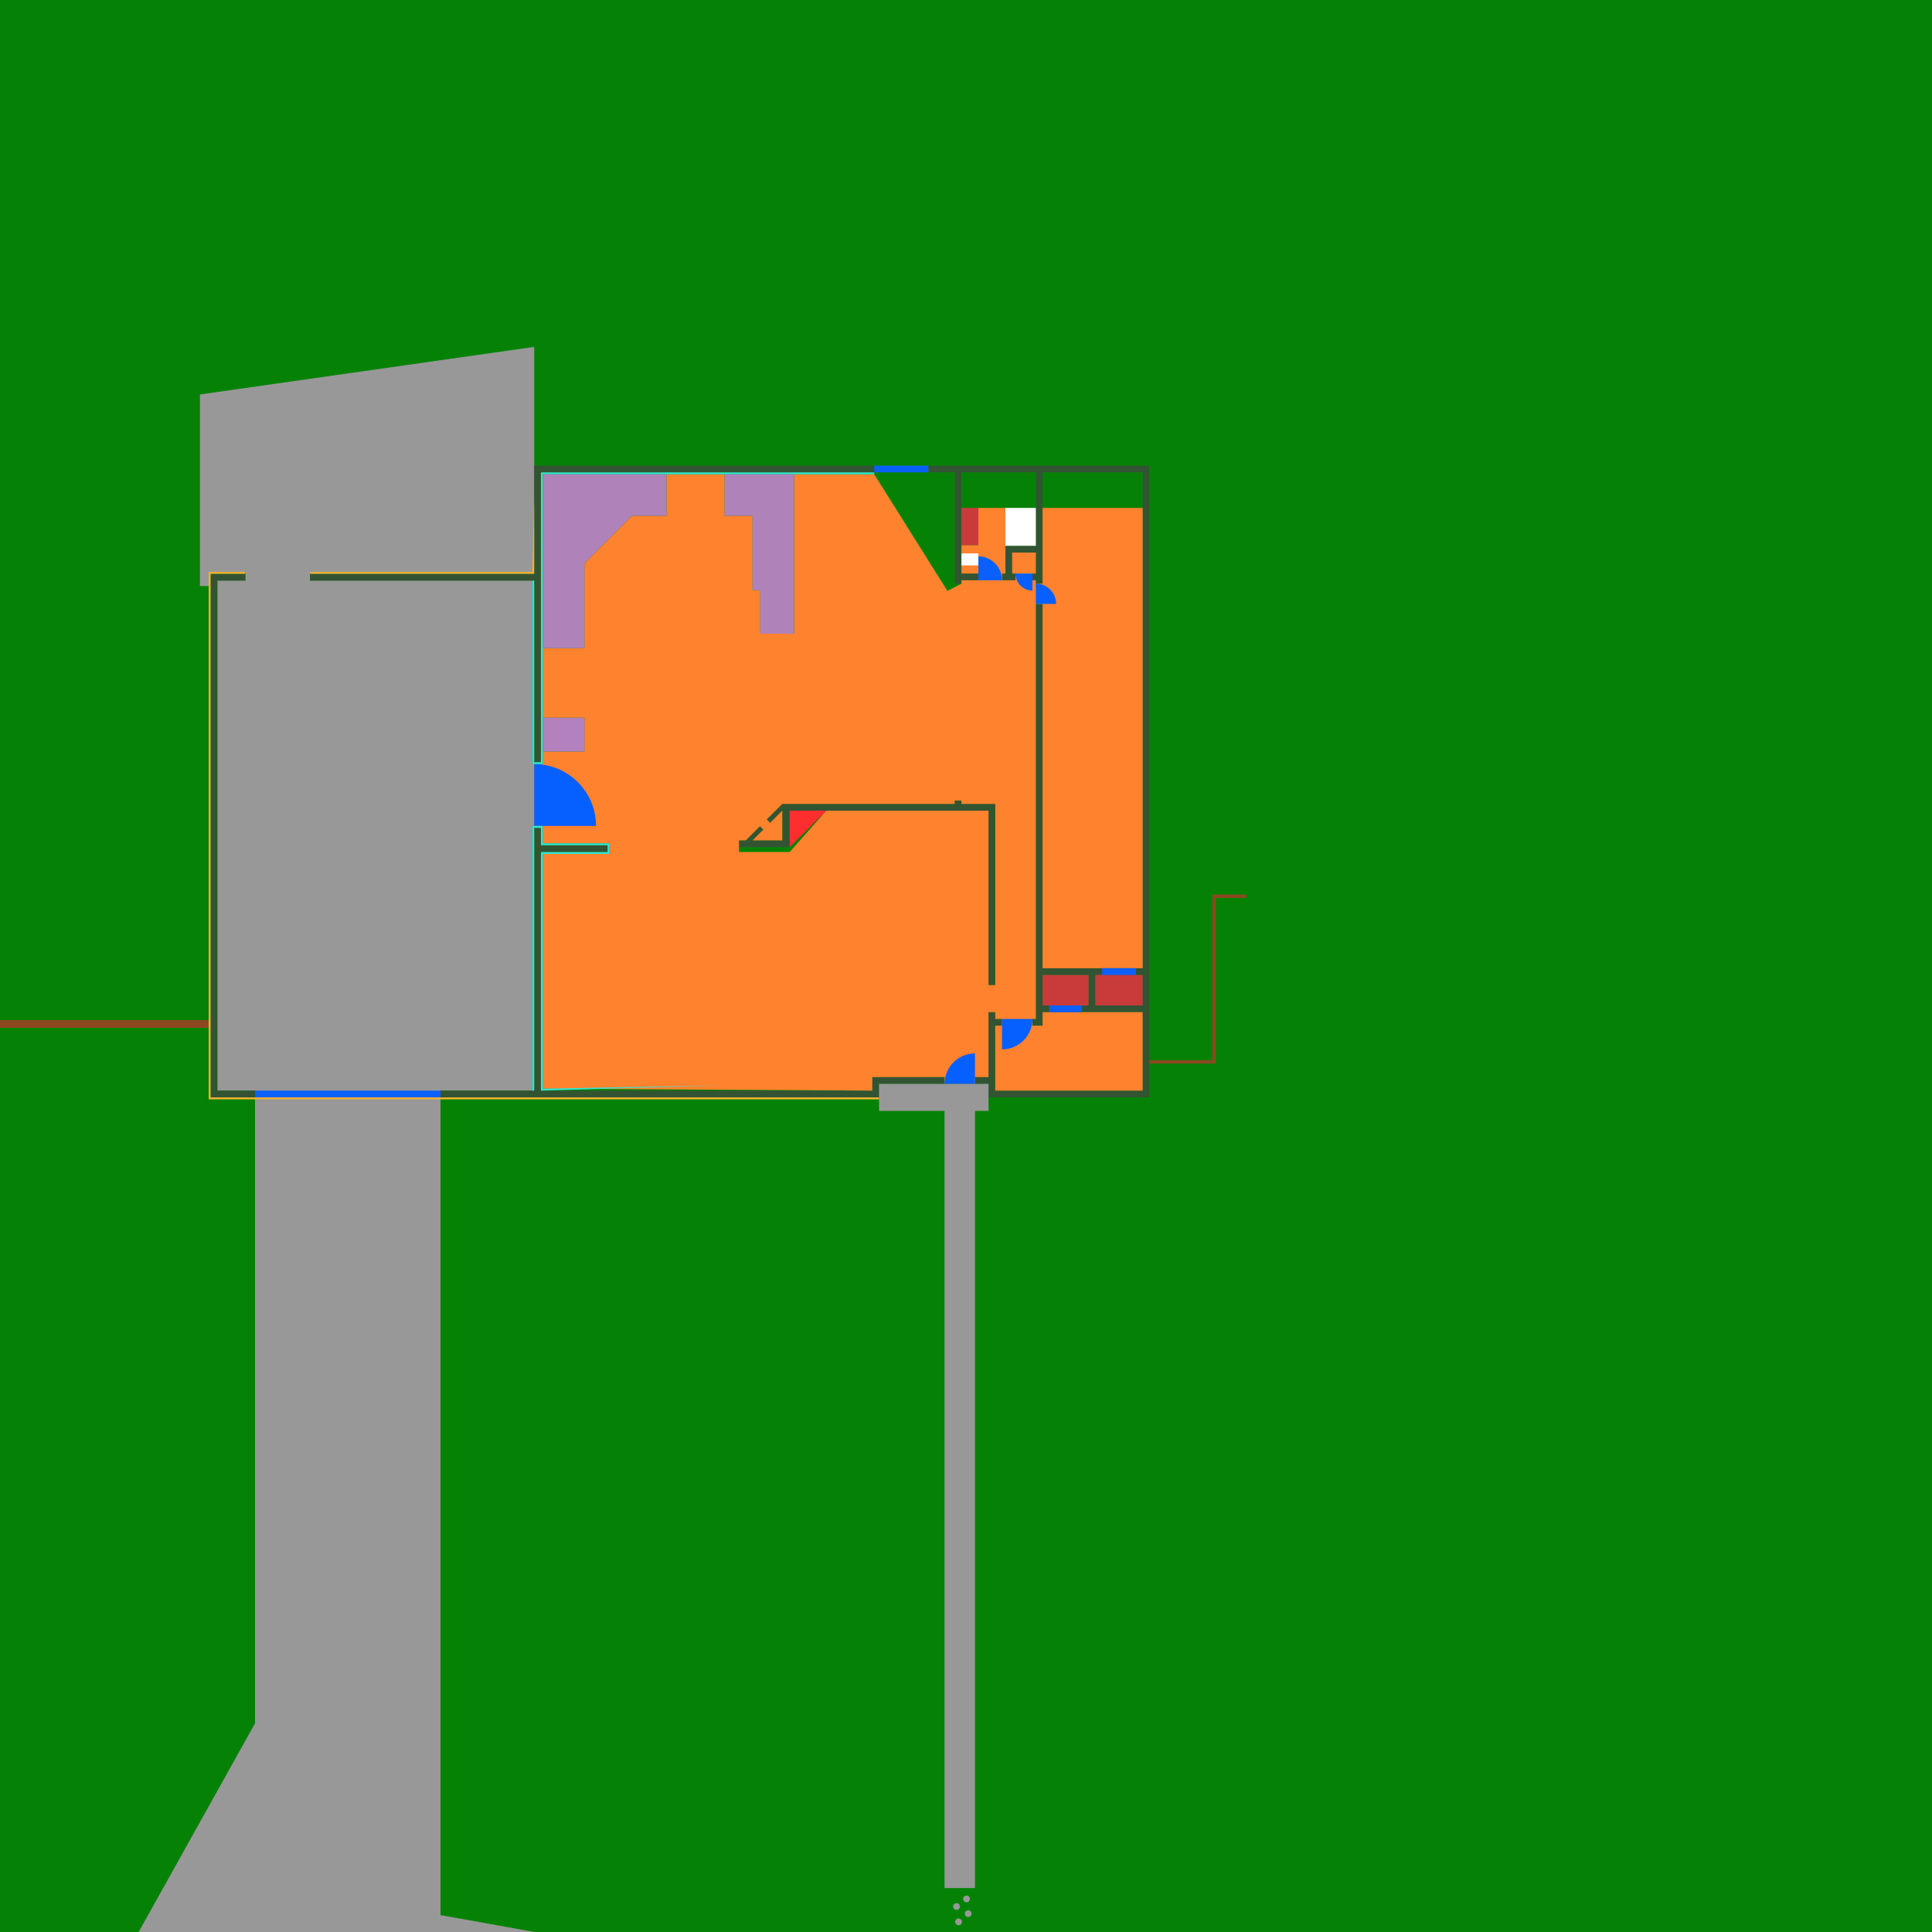
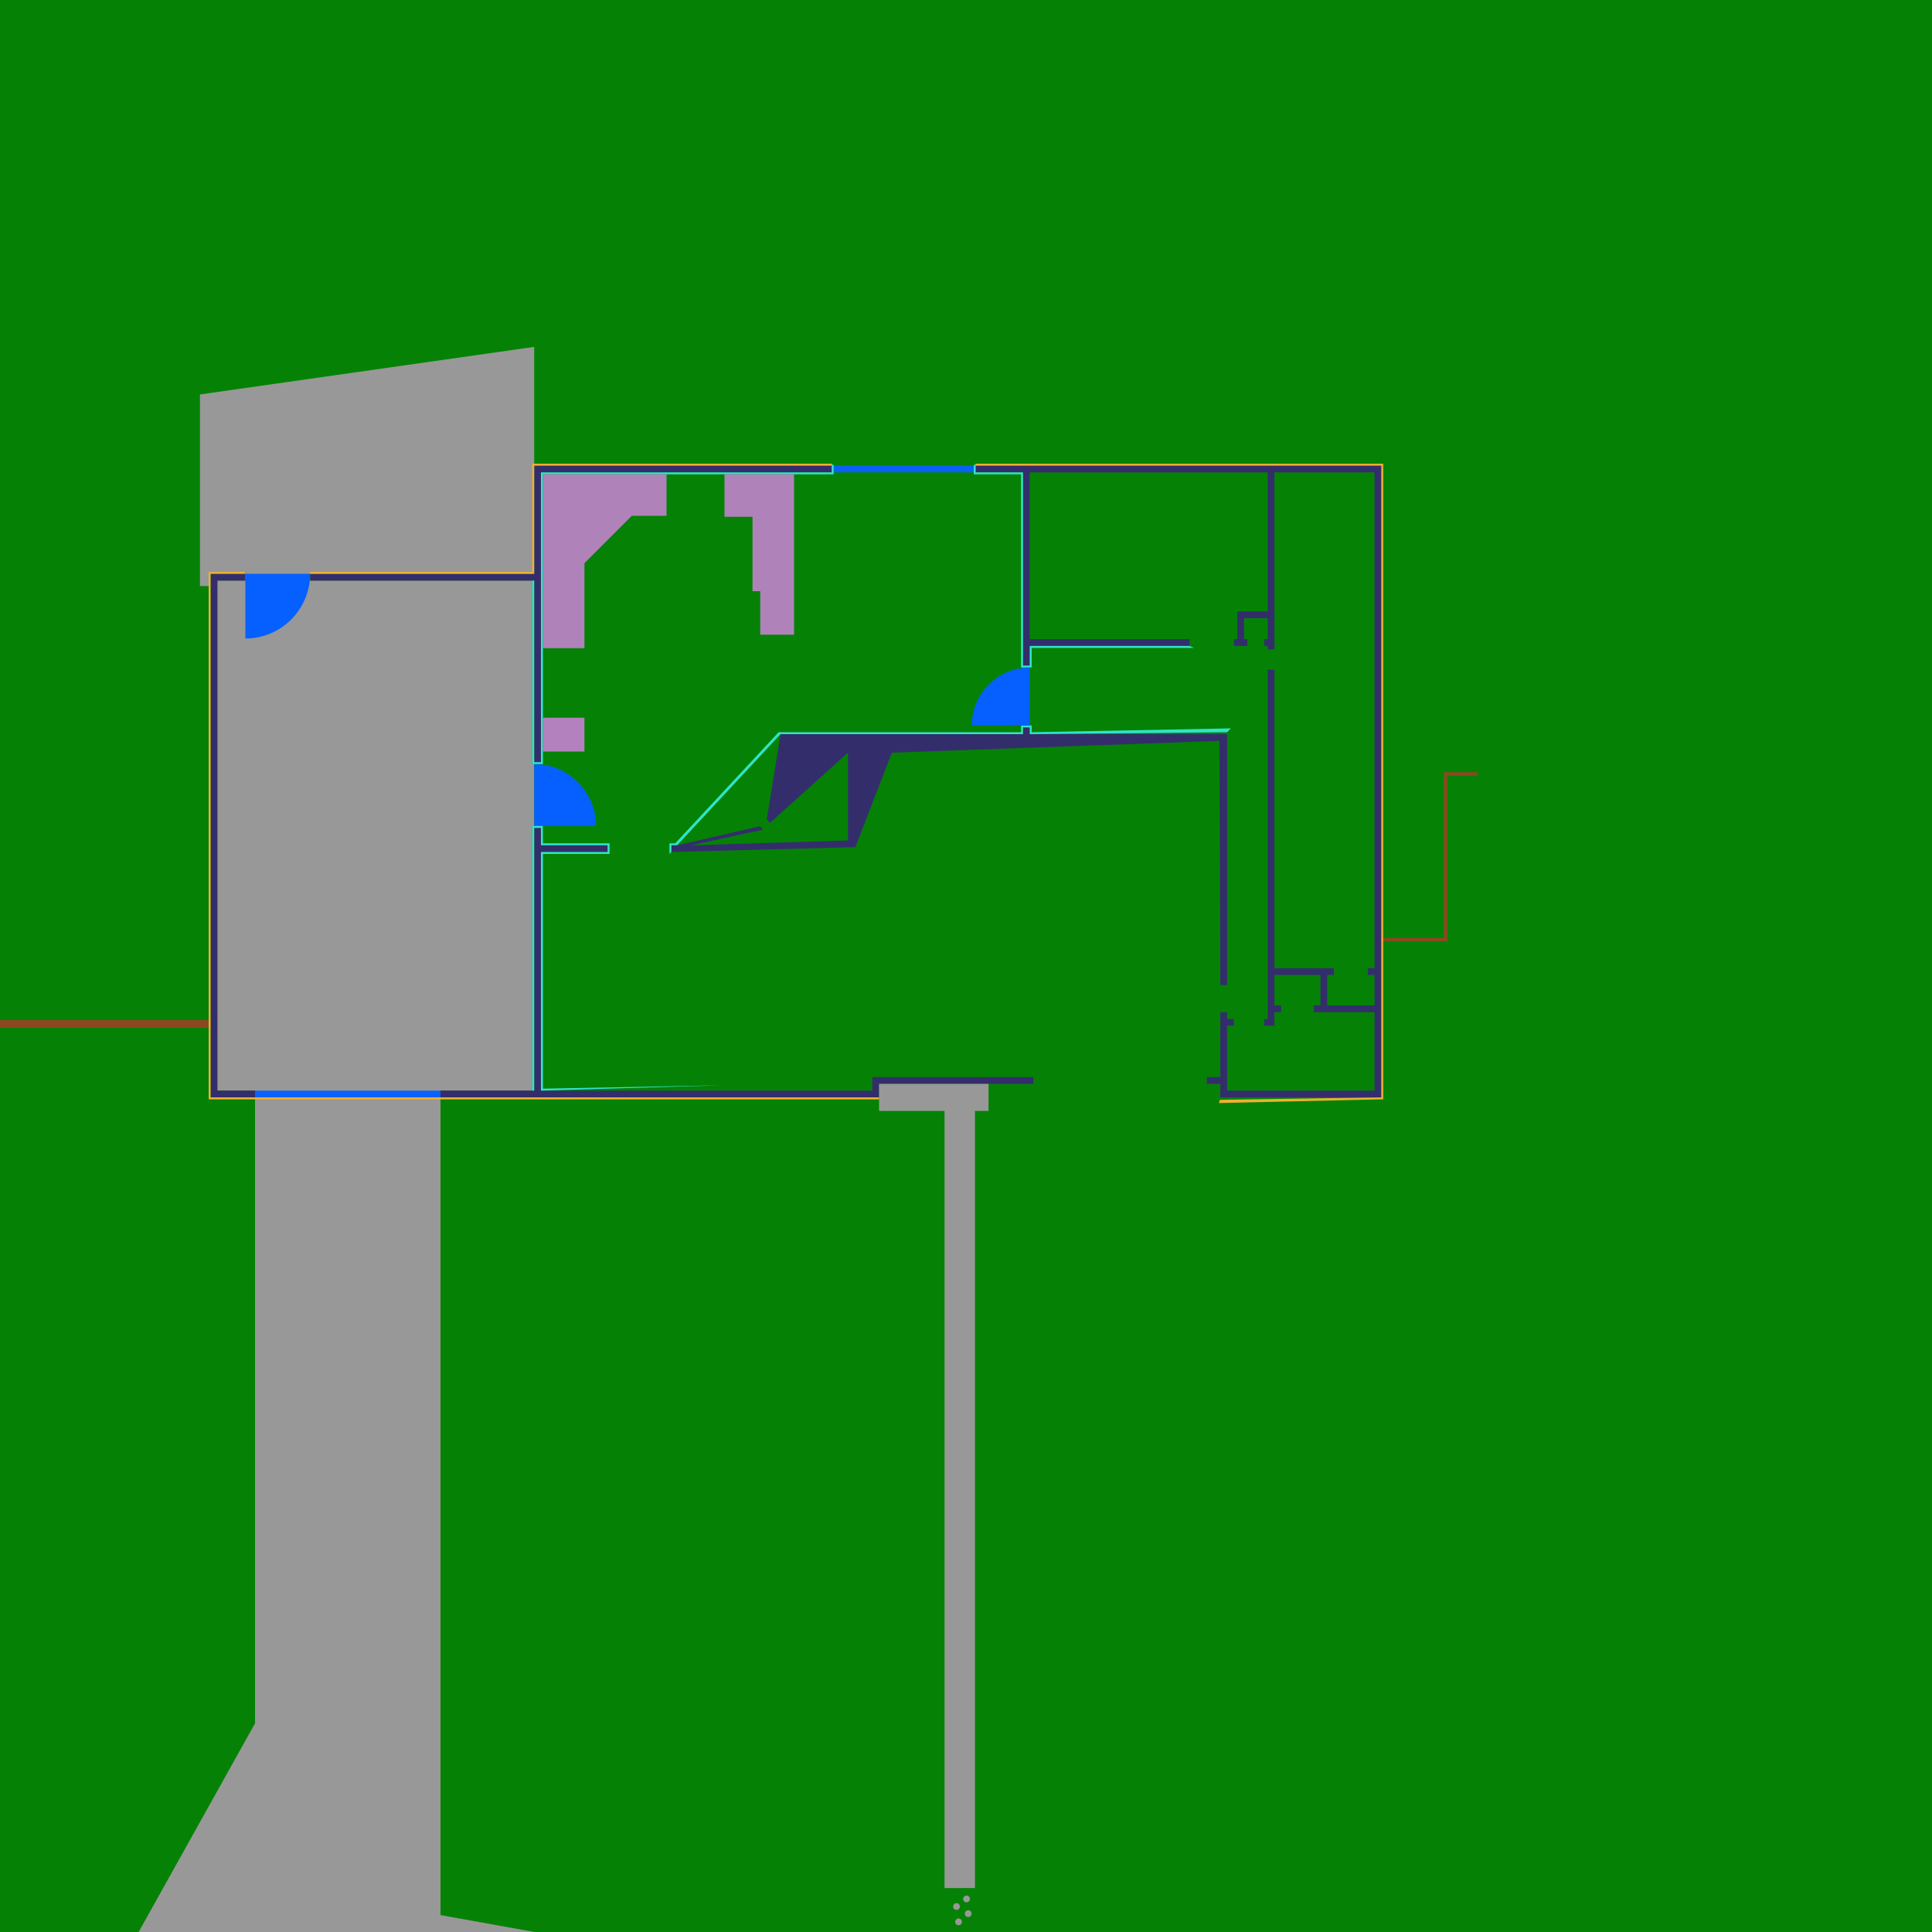
<svg xmlns="http://www.w3.org/2000/svg" width="1000" height="1000" viewBox="0 0 264.583 264.583" version="1.1" id="svg8">
  <defs id="defs2" />
  <g id="layer1" transform="translate(0,-32.41664)" style="opacity:0.98">
-     <rect style="opacity:1;fill:#008000;fill-opacity:1;stroke:none;stroke-width:0;stroke-linecap:round;stroke-linejoin:miter;stroke-miterlimit:100;stroke-dasharray:none;stroke-opacity:1;paint-order:markers stroke fill" id="rect847" width="264.583" height="264.583" x="-8.8817842e-16" y="32.417" />
-     <path style="opacity:1;fill:#969696;fill-opacity:1;stroke:none;stroke-width:0.038;stroke-linecap:round;stroke-linejoin:miter;stroke-miterlimit:100;stroke-dasharray:none;stroke-opacity:1;paint-order:markers stroke fill" d="m 27.384,86.435 0,26.241 1.191,9e-5 v -1.942 l 5.027,5e-5 v 1.191 l -3.836,4e-5 v 69.85 l 5.159,2e-5 v 86.651 l -15.941,28.575 54.235,1e-5 -12.894,-2.315 V 181.774 h 12.568 v -36.248 h 0.265 v -8.467 l -0.265,-1e-5 V 111.924 H 42.466 v -0.926 h 30.692 l 0,-31.078 z" id="rect819" />
-     <path style="opacity:1;fill:#2f512f;fill-opacity:1;stroke:none;stroke-width:0;stroke-linecap:round;stroke-linejoin:miter;stroke-miterlimit:100;stroke-dasharray:none;stroke-opacity:1;paint-order:markers stroke fill" d="m 119.724,96.181 -46.567,2e-5 V 110.998 H 42.466 v 0.926 h 30.692 l 1e-5,24.871 0.926,-1e-5 V 97.107 l 45.641,0 m 7.408,0 h 3.612 V 112.347 h 0.926 v -0.463 h 2.315 v -0.926 h -2.315 V 97.107 h 10.186 v 10.054 h -4.167 v 3.797 h -0.463 v 0.926 h 1.852 v -0.926 h -0.446 l -0.017,-2.871 h 3.241 v 2.871 h -0.463 v 0.926 h 0.463 v 0.463 h 0.926 V 97.107 h 13.705 V 165.013 h -0.926 v 0.926 h 0.926 v 4.167 h -6.482 v -4.167 h 0.926 v -0.926 h -8.149 v -49.887 h -0.926 v 56.833 h -0.463 v 0.926 h 1.389 v -1.852 h 0.926 v -0.926 h -0.926 v -4.167 h 6.297 v 4.167 h -0.926 v 0.926 h 8.334 v 10.742 h -20.188 v -8.89 h 0.926 v -0.926 h -0.926 v -0.926 h -0.926 v 8.89 h -1.852 v 0.926 h 1.852 v 1.852 h 22.04 l 1e-5,-86.519 H 127.132 M 28.84,110.998 v 71.702 l 6.085,1e-5 v -0.926 l -5.159,-2e-5 v -69.85 l 3.836,-4e-5 v -0.926 z m 101.904,31.049 v 0.463 h -23.614 l -2.13,2.13 0.463,0.463 1.667,-1.667 v 4.075 h -4.075 l 1.482,-1.482 -0.463,-0.463 -1.945,1.945 h -0.926 v 0.926 h 6.945 l 5.001,-5.001 h 22.225 v 23.892 h 0.926 v -24.818 h -4.63 v -0.463 z m -57.587,3.744 10e-7,35.983 -12.832,1e-5 v 0.926 h 60.06 v -1.852 l 8.969,-1e-5 v -0.926 l -9.895,1e-5 v 1.852 l -45.376,-2e-5 v -32.676 h 9.128 v -0.926 h -9.128 l -1e-6,-2.381 z" id="rect822" />
+     <rect style="opacity:1;fill:#008000;fill-opacity:1;stroke:none;stroke-width:0;stroke-linecap:round;stroke-linejoin:miter;stroke-miterlimit:100;stroke-dasharray:none;stroke-opacity:1;paint-order:markers stroke fill" id="rect847" width="264.583" height="264.583" x="0" y="32.417" />
+     <path style="opacity:1;fill:#969696;fill-opacity:1;stroke:none;stroke-width:0.038;stroke-linecap:round;stroke-linejoin:miter;stroke-miterlimit:100;stroke-dasharray:none;stroke-opacity:1;paint-order:markers stroke fill" d="m 27.384,86.435 v 26.241 l 1.191,9e-5 v -1.942 l 5.027,5e-5 v 1.191 l -3.836,4e-5 v 69.85 l 5.159,2e-5 v 86.651 l -15.941,28.575 54.235,1e-5 -12.894,-2.315 V 181.774 h 12.568 v -36.248 h 0.265 v -8.467 l -0.265,-1e-5 V 111.924 H 42.466 v -0.926 H 73.157 V 79.92 Z" id="rect819" />
+     <path style="opacity:1;fill:#2f2a68;fill-opacity:1;stroke:none;stroke-width:0;stroke-linecap:round;stroke-linejoin:miter;stroke-miterlimit:100;stroke-dasharray:none;stroke-opacity:1;paint-order:markers stroke fill" d="m 113.903,96.181 -40.746,1e-5 V 110.998 H 42.466 v 0.926 h 30.692 l 1e-5,24.871 0.926,-1e-5 V 97.107 l 39.82,1e-5 m 19.711,-2.5e-5 6.482,1.5e-5 V 123.566 h 0.926 v -2.686 h 21.894 v -0.926 H 141.023 V 97.107 h 32.583 v 19.05 h -4.167 v 3.797 h -0.463 v 0.926 h 1.852 v -0.926 h -0.446 l -0.017,-2.871 h 3.241 v 2.871 h -0.463 v 0.926 h 0.463 v 0.463 h 0.926 V 97.107 h 13.705 V 165.013 h -0.926 v 0.926 h 0.926 v 4.167 h -6.482 v -4.167 h 0.926 v -0.926 h -8.149 v -40.891 h -0.926 v 47.837 h -0.463 v 0.926 h 1.389 v -1.852 h 0.926 v -0.926 h -0.926 v -4.167 h 6.297 v 4.167 h -0.926 v 0.926 h 8.334 v 10.742 h -20.188 v -8.89 h 0.926 v -0.926 h -0.926 v -0.926 h -0.926 v 8.89 h -1.852 v 0.926 h 1.852 v 1.852 h 22.04 l 1e-5,-86.519 -55.549,-1.5e-5 z M 28.84,110.998 v 71.702 l 6.085,1e-5 v -0.926 l -5.159,-2e-5 v -69.85 l 3.836,-4e-5 v -0.926 z m 111.257,21.034 v 0.926 h -33.205 l -1.892,11.681 0.463,0.463 10.663,-9.604 v 12.012 l -21.405,0.661 9.816,-2.143 -0.463,-0.463 -11.337,2.606 H 91.943 v 0.926 l 25.202,-0.661 5.001,-12.938 44.847,-1.614 0.132,33.443 h 0.926 v -34.369 h -27.027 v -0.926 z m -66.94,13.758 10e-7,35.983 -12.832,1e-5 v 0.926 h 60.06 v -1.852 l 21.14,-1e-5 v -0.926 l -22.066,1e-5 v 1.852 l -45.376,-2e-5 v -32.676 h 9.128 v -0.926 h -9.128 l -1e-6,-2.381 z" id="rect822" />
    <path style="opacity:1;fill:#969696;fill-opacity:1;stroke:none;stroke-width:0;stroke-linecap:round;stroke-linejoin:miter;stroke-miterlimit:100;stroke-dasharray:none;stroke-opacity:1;paint-order:markers stroke fill" d="m 120.385,180.848 v 3.704 l 8.969,-1e-5 V 290.981 h 4.167 V 184.552 h 1.852 v -3.704 z m 11.979,111.158 c -0.256,0 -0.463,0.207 -0.463,0.463 0,0.256 0.207,0.463 0.463,0.463 0.256,0 0.463,-0.207 0.463,-0.463 0,-0.256 -0.207,-0.463 -0.463,-0.463 z m -1.373,1.042 c -0.256,0 -0.463,0.207 -0.463,0.463 0,0.256 0.207,0.463 0.463,0.463 0.256,0 0.463,-0.207 0.463,-0.463 0,-0.256 -0.207,-0.463 -0.463,-0.463 z m 1.604,0.976 c -0.256,0 -0.463,0.207 -0.463,0.463 0,0.256 0.207,0.463 0.463,0.463 0.256,0 0.463,-0.207 0.463,-0.463 0,-0.256 -0.207,-0.463 -0.463,-0.463 z m -1.323,1.124 c -0.256,0 -0.463,0.207 -0.463,0.463 0,0.256 0.207,0.463 0.463,0.463 0.256,0 0.463,-0.207 0.463,-0.463 0,-0.256 -0.207,-0.463 -0.463,-0.463 z" id="rect825" />
    <path style="opacity:1;fill:#8a441c;fill-opacity:1;stroke:none;stroke-width:0;stroke-linecap:round;stroke-linejoin:miter;stroke-miterlimit:100;stroke-dasharray:none;stroke-opacity:1;paint-order:markers stroke fill" d="m 0,172.117 h 28.575 v 1.058 H 0 Z" id="rect850" />
-     <path style="opacity:1;fill:#8a441c;fill-opacity:1;stroke:none;stroke-width:0;stroke-linecap:round;stroke-linejoin:miter;stroke-miterlimit:100;stroke-dasharray:none;stroke-opacity:1;paint-order:markers stroke fill" d="m 157.414,177.607 h 8.612 v -22.688 h 4.63 v 0.463 h -4.167 v 22.688 h -9.075 z" id="rect850-2" />
+     <path style="opacity:1;fill:#8a441c;fill-opacity:1;stroke:none;stroke-width:0;stroke-linecap:round;stroke-linejoin:miter;stroke-miterlimit:100;stroke-dasharray:none;stroke-opacity:1;paint-order:markers stroke fill" d="m 189.125,160.862 h 8.612 v -22.688 h 4.63 v 0.463 h -4.167 v 22.688 h -9.075 z" id="rect850-2" />
    <rect style="opacity:1;fill:#969696;fill-opacity:1;stroke:none;stroke-width:0;stroke-linecap:round;stroke-linejoin:miter;stroke-miterlimit:100;stroke-dasharray:none;stroke-opacity:1;paint-order:markers stroke fill" id="rect877" width="11.113" height="4.63" x="39.82" y="240.882" />
-     <path style="opacity:1;fill:#ff7f2a;fill-opacity:1;stroke:none;stroke-width:0.093px;stroke-linecap:butt;stroke-linejoin:miter;stroke-opacity:1" d="m 91.281,103.06 h -4.763 l -6.482,6.482 v 11.642 h -5.689 v 9.525 h 5.689 v 4.63 h -5.689 l -4e-6,1.72 -1.191,1e-5 v 8.467 h 1.174 l 0.016,2.381 h 9.128 v 1.455 h -9.128 v 32.147 l 45.111,0.265 v -1.852 l 9.895,-1e-5 v 0.926 h 4.167 v -0.926 h 1.852 v -8.89 h 0.926 v 0.926 h 0.926 v 0.926 h -0.926 v 8.89 h 20.188 V 171.032 H 142.782 v 1.852 h -1.389 v -0.926 h 0.463 v -56.833 h 0.926 v 49.887 h 12.779 0.926 V 101.976 H 142.782 v 10.372 h -0.926 v -0.463 h -0.463 v -0.926 h 0.463 v -2.871 h -3.241 v 2.871 h 0.463 v 0.926 h -1.852 v -0.926 h 0.463 v -3.797 -5.186 H 133.985 v 5.093 h -2.315 v 3.889 h 2.315 v 0.926 h -2.315 v 0.463 l -1.918,0.992 -10.028,-15.968 -10.98,10e-7 v 21.828 h -4.63 v -5.953 h -1.058 v -10.186 h -3.836 v -5.689 h -7.938 z m 39.463,38.986 h 0.926 v 0.463 h 4.63 v 24.818 h -0.926 v -23.892 h -22.225 l -5.001,5.662 h -6.945 v -1.588 h 0.926 l 1.945,-1.945 0.463,0.463 -1.482,1.482 h 4.075 v -4.075 l -1.667,1.667 -0.463,-0.463 2.13,-2.13 h 23.614 z" id="path824" />
-     <path style="opacity:1;fill:#c83737;fill-opacity:1;stroke:none;stroke-width:0;stroke-linecap:round;stroke-linejoin:miter;stroke-miterlimit:100;stroke-dasharray:none;stroke-opacity:1;paint-order:markers stroke fill" d="m 131.67,101.976 h 2.315 v 5.093 h -2.315 z" id="rect2280-1-6-25" />
-     <path style="opacity:1;fill:#ffffff;fill-opacity:1;stroke:none;stroke-width:0;stroke-linecap:round;stroke-linejoin:miter;stroke-miterlimit:100;stroke-dasharray:none;stroke-opacity:1;paint-order:markers stroke fill" d="m 137.689,101.976 h 4.167 v 5.186 h -4.167 z" id="rect2280-1-6-25-7" />
-     <path style="opacity:1;fill:#ffffff;fill-opacity:1;stroke:none;stroke-width:0;stroke-linecap:round;stroke-linejoin:miter;stroke-miterlimit:100;stroke-dasharray:none;stroke-opacity:1;paint-order:markers stroke fill" d="m 131.67,108.203 h 2.315 v 1.644 h -2.315 z" id="rect2280-1-6-25-7-6" />
-     <path style="opacity:1;fill:#005dff;fill-opacity:1;stroke:none;stroke-width:0;stroke-linecap:round;stroke-linejoin:miter;stroke-miterlimit:100;stroke-dasharray:none;stroke-opacity:1;paint-order:markers stroke fill" d="m 144.634,115.125 c 0,-1.534 -1.244,-2.778 -2.778,-2.778 v 2.778 z" id="path2680" />
-     <path style="opacity:1;fill:#005dff;fill-opacity:1;stroke:none;stroke-width:0;stroke-linecap:round;stroke-linejoin:miter;stroke-miterlimit:100;stroke-dasharray:none;stroke-opacity:1;paint-order:markers stroke fill" d="m 137.226,176.125 c 2.301,0 4.167,-1.866 4.167,-4.167 h -4.167 z" id="path2680-7" />
-     <path style="opacity:1;fill:#005dff;fill-opacity:1;stroke:none;stroke-width:0;stroke-linecap:round;stroke-linejoin:miter;stroke-miterlimit:100;stroke-dasharray:none;stroke-opacity:1;paint-order:markers stroke fill" d="m 133.522,176.681 c -2.301,0 -4.167,1.866 -4.167,4.167 h 4.167 z" id="path2680-0" />
-     <path style="opacity:1;fill:#005dff;fill-opacity:1;stroke:none;stroke-width:0;stroke-linecap:round;stroke-linejoin:miter;stroke-miterlimit:100;stroke-dasharray:none;stroke-opacity:1;paint-order:markers stroke fill" d="m 139.078,110.958 c 0,1.29 1.037,2.336 2.315,2.336 v -2.336 z" id="path2680-01" />
-     <path style="opacity:1;fill:#005dff;fill-opacity:0.98;stroke:none;stroke-width:0;stroke-linecap:round;stroke-linejoin:miter;stroke-miterlimit:100;stroke-dasharray:none;stroke-opacity:1;paint-order:markers stroke fill" d="m 137.226,111.884 c 0,-1.806 -1.451,-3.271 -3.241,-3.271 v 3.271 z" id="path2680-01-5" />
-     <path style="opacity:1;fill:#055dfb;fill-opacity:0.98;stroke:none;stroke-width:0;stroke-linecap:round;stroke-linejoin:miter;stroke-miterlimit:100;stroke-dasharray:none;stroke-opacity:1;paint-order:markers stroke fill" d="m 119.724,96.181 h 7.408 v 0.926 h -7.408 z" id="rect2280-1-6-5-2" />
+     <path style="opacity:1;fill:#055dfb;fill-opacity:0.98;stroke:none;stroke-width:0;stroke-linecap:round;stroke-linejoin:miter;stroke-miterlimit:100;stroke-dasharray:none;stroke-opacity:1;paint-order:markers stroke fill" d="m 114.168,96.181 19.182,1.5e-5 v 0.926 l -19.182,2.5e-5 z" id="rect2280-1-6-5-2" />
    <path style="opacity:1;fill:#005dff;fill-opacity:1;stroke:none;stroke-width:0;stroke-linecap:round;stroke-linejoin:miter;stroke-miterlimit:100;stroke-dasharray:none;stroke-opacity:1;paint-order:markers stroke fill" d="m 81.624,145.526 c -9e-6,-4.676 -3.791,-8.467 -8.467,-8.467 v 8.467 z" id="path2680-5" />
    <path style="opacity:1;fill:#055dfb;fill-opacity:0.98;stroke:none;stroke-width:0;stroke-linecap:round;stroke-linejoin:miter;stroke-miterlimit:100;stroke-dasharray:none;stroke-opacity:1;paint-order:markers stroke fill" d="m 34.925,181.774 25.4,-1e-5 v 0.926 H 34.925 Z" id="rect2280-1-6-5-2-6" />
-     <path style="opacity:1;fill:#c83737;fill-opacity:1;stroke:none;stroke-width:0;stroke-linecap:round;stroke-linejoin:miter;stroke-miterlimit:100;stroke-dasharray:none;stroke-opacity:1;paint-order:markers stroke fill" d="m 142.782,165.939 h 6.297 v 4.167 h -0.926 v 0.926 h -4.445 v -0.926 h -0.926 z" id="rect2280-1-6-25-2" />
-     <path style="opacity:1;fill:#c83737;fill-opacity:1;stroke:none;stroke-width:0;stroke-linecap:round;stroke-linejoin:miter;stroke-miterlimit:100;stroke-dasharray:none;stroke-opacity:1;paint-order:markers stroke fill" d="m 156.488,170.106 h -6.482 v -4.167 h 0.926 v -0.926 h 4.63 v 0.926 h 0.926 z" id="rect2280-1-6-25-2-6" />
-     <path style="fill:#ff2a2a;stroke:none;stroke-width:0.093px;stroke-linecap:butt;stroke-linejoin:miter;stroke-opacity:1" d="m 108.148,148.436 5.001,-5.001 h -5.001 z" id="path2838" />
-     <path style="opacity:1;fill:#055dfb;fill-opacity:0.98;stroke:none;stroke-width:0;stroke-linecap:round;stroke-linejoin:miter;stroke-miterlimit:100;stroke-dasharray:none;stroke-opacity:1;paint-order:markers stroke fill" d="m 143.708,170.106 h 4.445 v 0.926 h -4.445 z" id="rect2280-1-6-5-2-3" />
-     <path style="opacity:1;fill:#055dfb;fill-opacity:0.98;stroke:none;stroke-width:0;stroke-linecap:round;stroke-linejoin:miter;stroke-miterlimit:100;stroke-dasharray:none;stroke-opacity:1;paint-order:markers stroke fill" d="m 150.932,165.013 h 4.63 v 0.926 h -4.63 z" id="rect2280-1-6-5-2-3-8" />
-     <path style="fill:#f1ae2f;fill-opacity:1;stroke:none;stroke-width:0.265px;stroke-linecap:butt;stroke-linejoin:miter;stroke-opacity:1" d="m 33.602,110.998 -4.763,2e-5 v 71.702 l 6.085,-9e-5 h 25.4 l 60.06,8e-5 v 0.265 l -60.06,-6e-5 -25.4,-3e-5 -6.35,-1e-5 v -9.79 -62.442 l 5.027,5e-5 z m 8.864,-0.265 30.427,1e-5 0.265,-9.684 v 9.948 H 42.466 Z" id="path858" />
-     <path style="fill:#2fe4d1;fill-opacity:1;stroke:none;stroke-width:1px;stroke-linecap:butt;stroke-linejoin:miter;stroke-opacity:1" d="m 280,244.5 v 150 h -3.5 v -94 h -1 v 95 h 5.5 v -150 l 171.5,0 v -1 z m -4.5,183 v 137 h 1 v -136 h 3.5 v 9 h 34.5 V 441 H 280 V 564.5 L 374.359,561.721 281,563.5 V 442 h 34.5 v -5.5 H 281 l -0.06,-9 z" id="path880" transform="matrix(0.2645833,0,0,0.2645833,0,32.41664)" />
+     <path style="fill:#f1ae2f;fill-opacity:1;stroke:none;stroke-width:0.265px;stroke-linecap:butt;stroke-linejoin:miter;stroke-opacity:1" d="m 33.602,110.998 -4.763,2e-5 v 71.702 l 6.085,-9e-5 h 25.4 l 60.06,8e-5 v 0.265 l -60.06,-6e-5 -25.4,-3e-5 -6.35,-1e-5 v -9.79 -62.442 l 5.027,5e-5 z" id="path941" />
+     <path style="fill:#f1ae2f;fill-opacity:1;stroke:none;stroke-width:0.265px;stroke-linecap:butt;stroke-linejoin:miter;stroke-opacity:1" d="m 42.466,110.733 30.427,1e-5 V 95.917 h 41.01 v 0.265 l -40.746,1e-5 V 110.998 H 42.466 Z" id="path858" />
+     <path style="fill:#2fe4d1;fill-opacity:1;stroke:none;stroke-width:1px;stroke-linecap:butt;stroke-linejoin:miter;stroke-opacity:1" d="m 280,244.5 v 150 h -3.5 v -94 h -1 v 95 h 5.5 v -150 l 150.5,2e-5 v -4.5 L 430.5,240 l -3e-5,4.5 z" transform="matrix(0.2645833,0,0,0.2645833,0,32.41664)" id="path922" />
+     <path style="fill:#2fe4d1;fill-opacity:1;stroke:none;stroke-width:1px;stroke-linecap:butt;stroke-linejoin:miter;stroke-opacity:1" d="m 275.5,427.5 v 137 h 1 v -136 h 3.5 v 9 h 34.5 V 441 H 280 V 564.5 L 374.359,561.721 281,563.5 V 442 h 34.5 v -5.5 H 281 l -0.06,-9 z" transform="matrix(0.2645833,0,0,0.2645833,0,32.41664)" id="path880" />
    <path style="fill:#b180bd;fill-opacity:1;stroke:none;stroke-width:0.265px;stroke-linecap:butt;stroke-linejoin:miter;stroke-opacity:1" d="m 74.348,135.34 h 5.689 v -4.63 h -5.689 z" id="path887" />
-     <path style="opacity:0.98;fill:#b180bd;fill-opacity:1;stroke:none;stroke-width:0.588px;stroke-linecap:butt;stroke-linejoin:miter;stroke-opacity:1" d="m 74.348,121.184 h 5.689 v -11.642 l 6.482,-6.482 h 4.763 l 0,-5.689 -16.933,-10e-7 z" id="path887-3" />
-     <path style="opacity:0.98;fill:#b180bd;fill-opacity:1;stroke:none;stroke-width:0.588px;stroke-linecap:butt;stroke-linejoin:miter;stroke-opacity:1" d="m 99.219,103.06 h 3.836 v 10.186 h 1.058 v 5.953 h 4.63 V 97.372 h -9.525 z" id="path887-3-6" />
+     <path style="opacity:0.98;fill:#b180bd;fill-opacity:1;stroke:none;stroke-width:0.588px;stroke-linecap:butt;stroke-linejoin:miter;stroke-opacity:1" d="m 74.348,121.184 h 5.689 v -11.642 l 6.482,-6.482 h 4.763 v -5.689 l -16.933,-10e-7 z" id="path887-3" />
+     <path style="opacity:0.98;fill:#b180bd;fill-opacity:1;stroke:none;stroke-width:0.588px;stroke-linecap:butt;stroke-linejoin:miter;stroke-opacity:1" d="m 99.219,103.193 h 3.836 v 10.186 h 1.058 v 5.953 h 4.63 V 97.372 h -9.525 z" id="path887-3-6" />
+     <path style="opacity:0.98;fill:#2fe4d1;fill-opacity:1;stroke:none;stroke-width:0.265px;stroke-linecap:butt;stroke-linejoin:miter;stroke-opacity:1" d="m 133.35,96.181 v 1.191 l 6.482,5e-6 v 26.458 h 1.455 v -2.686 h 22.225 l -0.595,-0.265 h -21.894 v 2.686 h -0.926 V 97.107 l -6.482,-1.5e-5 v -1.191 z" id="path922-7" />
+     <path style="opacity:0.98;fill:#f1ae2f;fill-opacity:1;stroke:none;stroke-width:0.265px;stroke-linecap:butt;stroke-linejoin:miter;stroke-opacity:1" d="m 133.615,95.917 55.814,-4.9e-5 v 87.048 l -22.519,0.513 0.157,-0.446 22.098,-0.331 1e-5,-86.519 -55.549,-1.5e-5 z" id="path858-5" />
+     <path style="fill:#2ee3cd;fill-opacity:0.98;stroke:none;stroke-width:0.265px;stroke-linecap:butt;stroke-linejoin:miter;stroke-opacity:1" d="m 141.023,132.032 v 0.926 l 27.027,-0.265 0.529,-0.529 -27.292,0.529 v -0.926 l -1.455,2e-5 v 0.926 h -33.205 l -14.155,15.214 h -0.794 l 1e-6,1.455 0.265,-0.265 v -0.926 h 0.794 l 14.155,-15.214 h 33.205 l -4e-5,-0.926 z" id="path958" />
+     <path style="opacity:1;fill:#005dff;fill-opacity:1;stroke:none;stroke-width:0;stroke-linecap:round;stroke-linejoin:miter;stroke-miterlimit:100;stroke-dasharray:none;stroke-opacity:1;paint-order:markers stroke fill" d="m 141.023,123.83 c -4.384,1e-5 -7.938,3.554 -7.938,7.938 h 7.938 z" id="path2680-5-3" />
+     <path style="opacity:1;fill:#005dff;fill-opacity:1;stroke:none;stroke-width:0;stroke-linecap:round;stroke-linejoin:miter;stroke-miterlimit:100;stroke-dasharray:none;stroke-opacity:1;paint-order:markers stroke fill" d="m 42.466,110.998 c -9e-6,4.895 -3.968,8.864 -8.864,8.864 v -8.864 z" id="path2680-5-5" />
  </g>
</svg>
